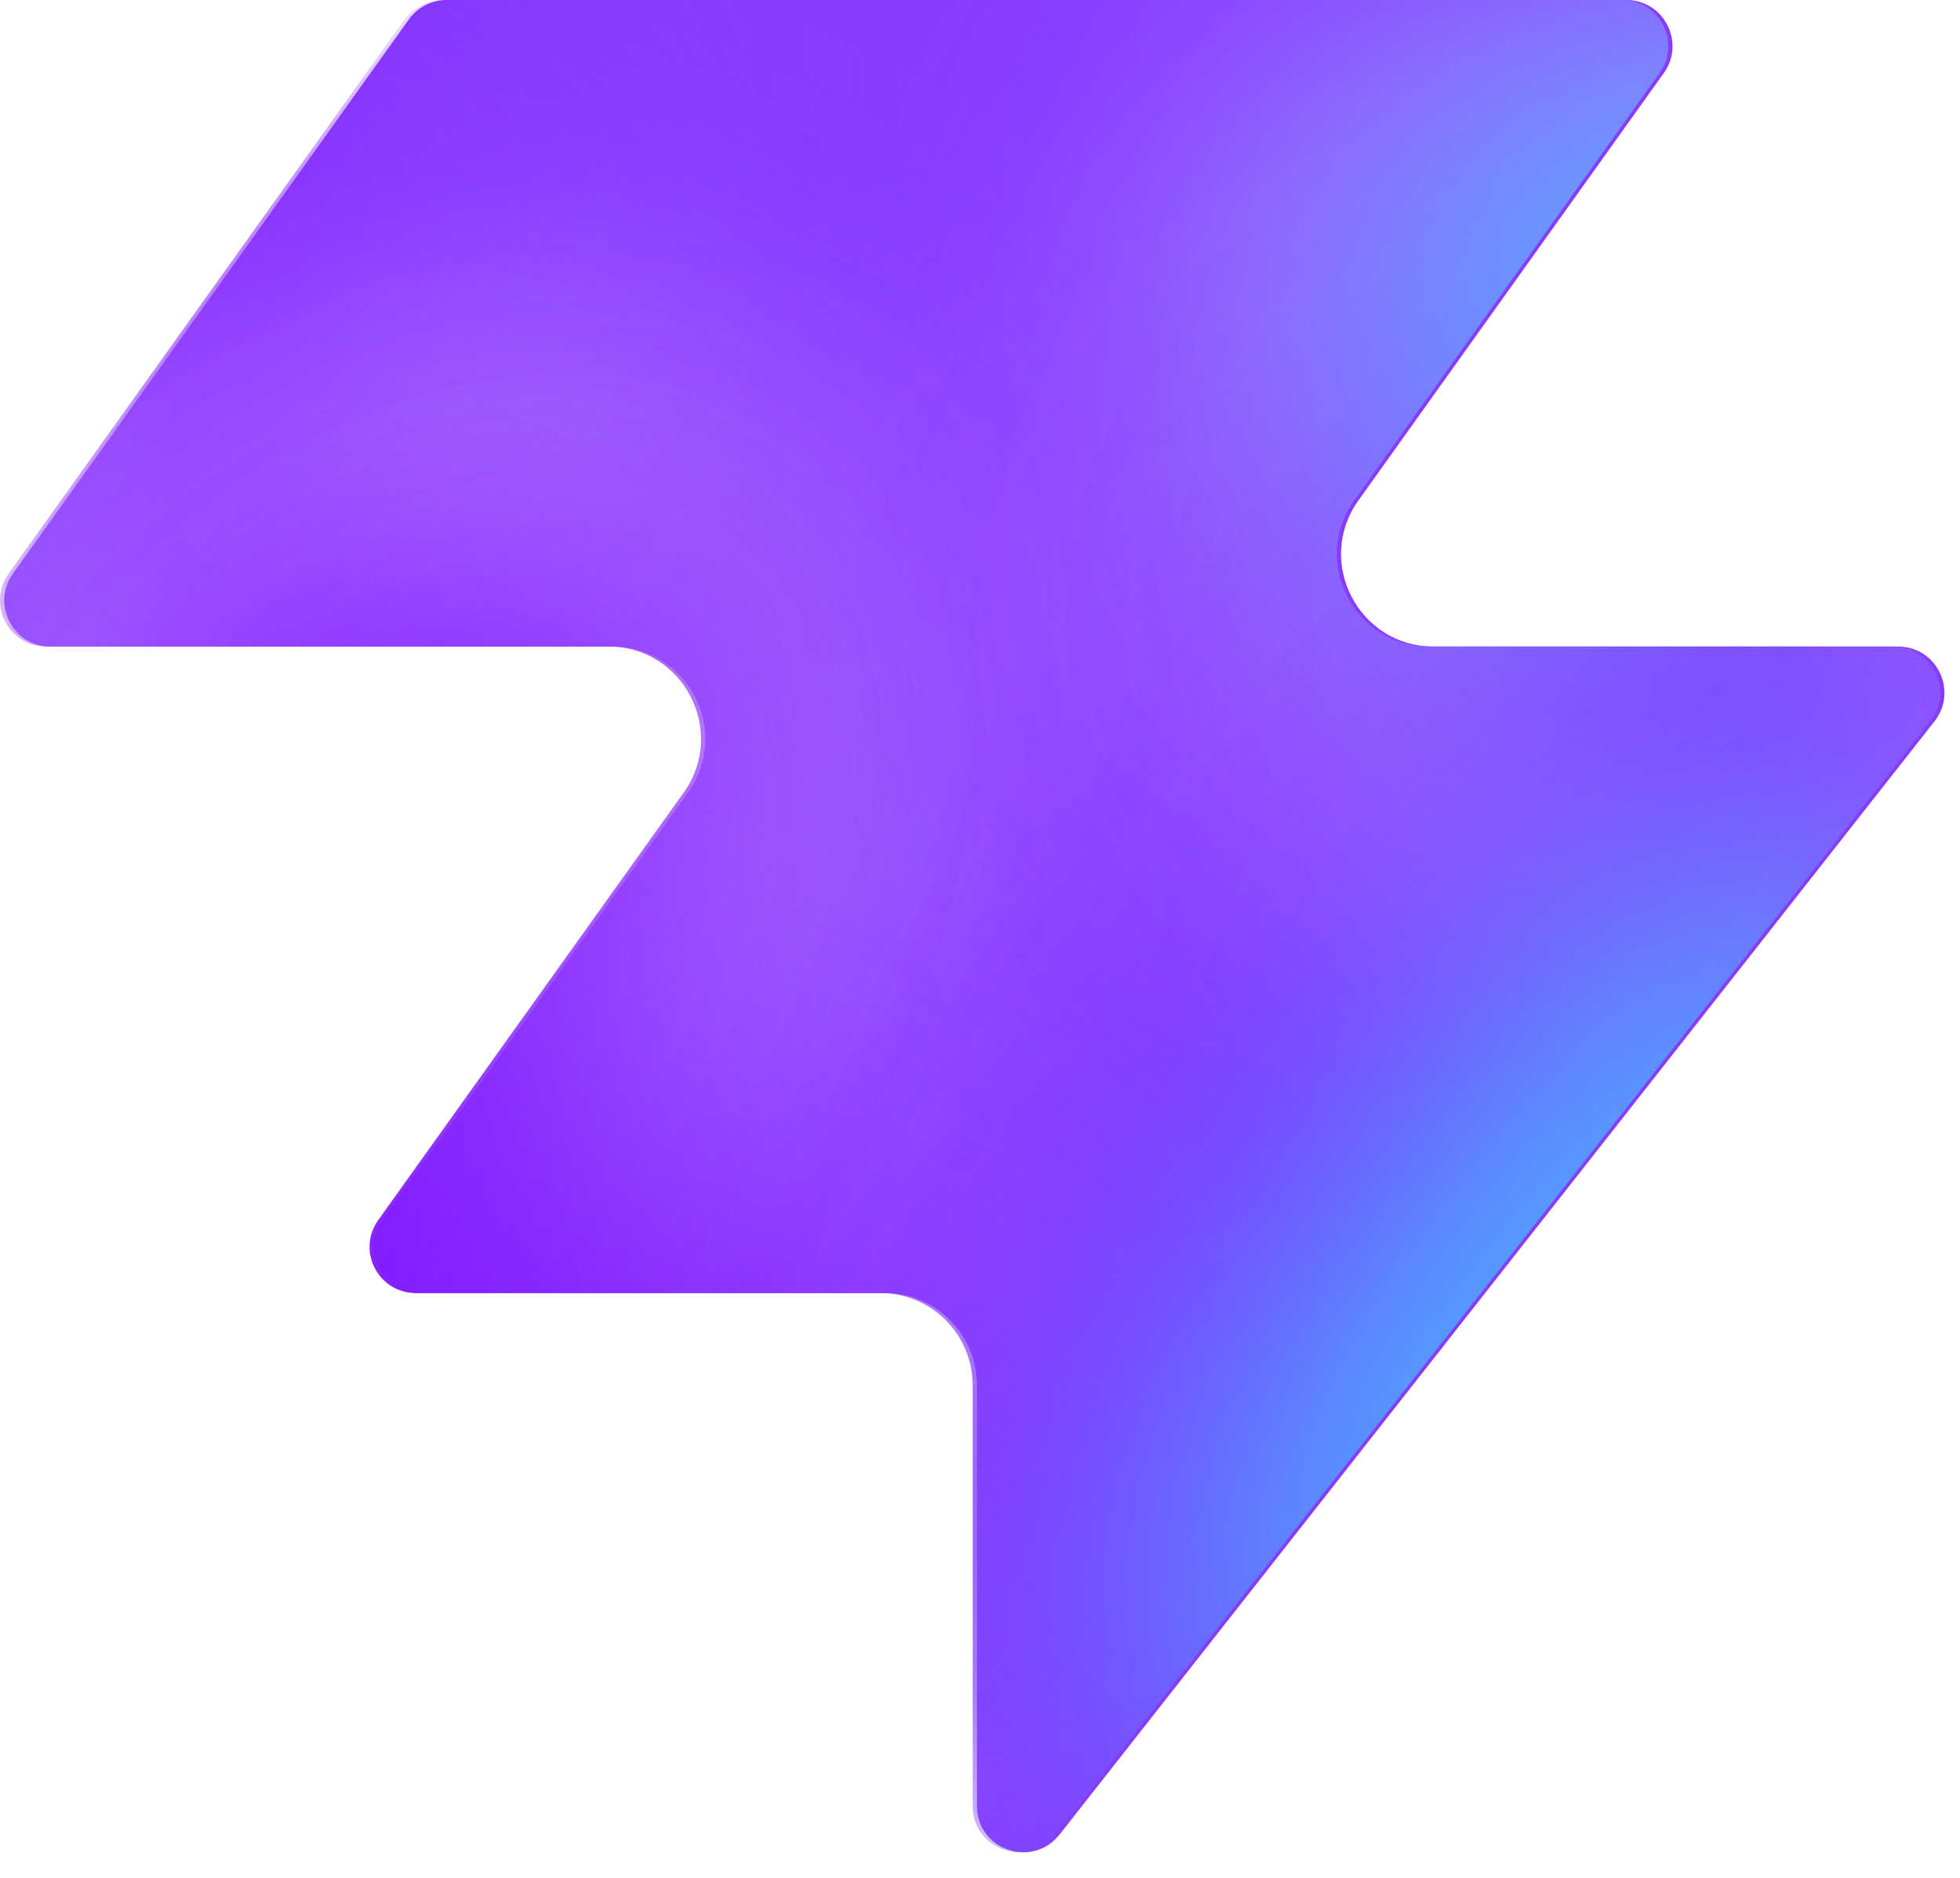
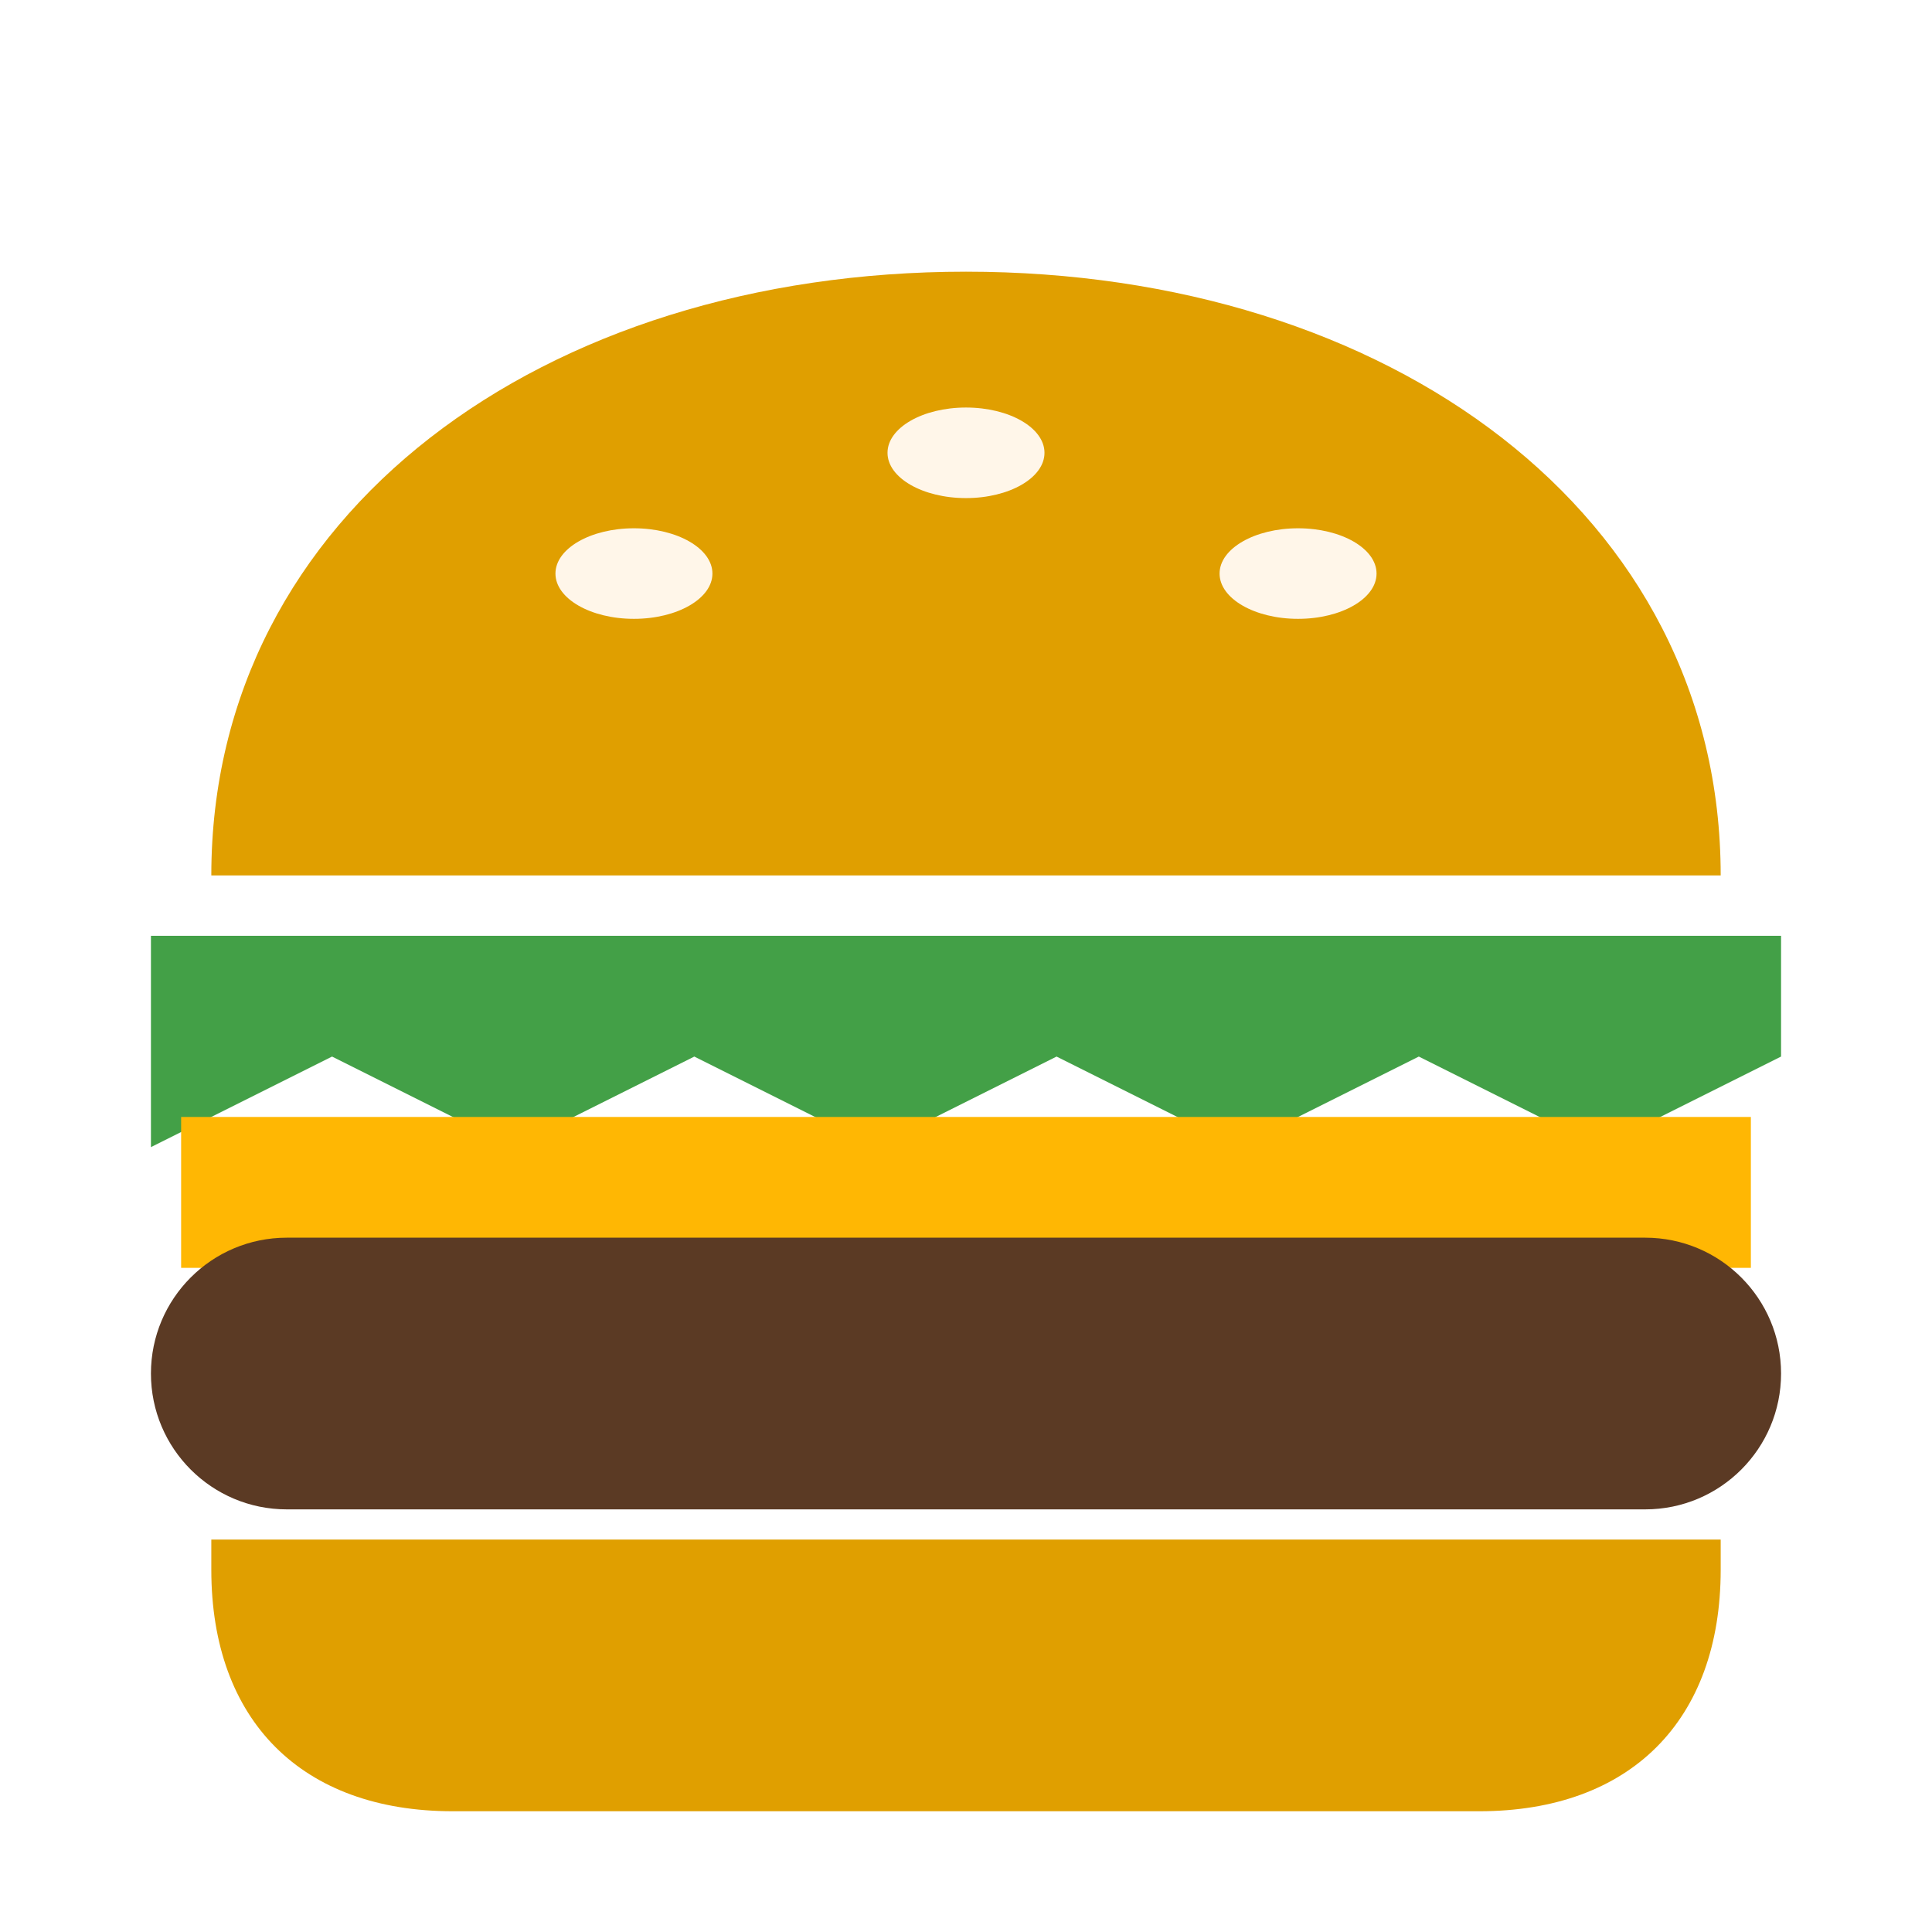
- <svg xmlns="http://www.w3.org/2000/svg" width="48" height="46" fill="none" viewBox="0 0 48 46">
-   <path fill="#863bff" d="M25.946 44.938c-.664.845-2.021.375-2.021-.698V33.937a2.26 2.26 0 0 0-2.262-2.262H10.287c-.92 0-1.456-1.04-.92-1.788l7.48-10.471c1.07-1.497 0-3.578-1.842-3.578H1.237c-.92 0-1.456-1.04-.92-1.788L10.013.474c.214-.297.556-.474.92-.474h28.894c.92 0 1.456 1.04.92 1.788l-7.48 10.471c-1.07 1.498 0 3.579 1.842 3.579h11.377c.943 0 1.473 1.088.89 1.83L25.947 44.94z" style="fill:#863bff;fill:color(display-p3 .525 .23 1);fill-opacity:1" />
-   <mask id="a" width="48" height="46" x="0" y="0" maskUnits="userSpaceOnUse" style="mask-type:alpha">
-     <path fill="#000" d="M25.842 44.938c-.664.844-2.021.375-2.021-.698V33.937a2.26 2.26 0 0 0-2.262-2.262H10.183c-.92 0-1.456-1.04-.92-1.788l7.48-10.471c1.07-1.498 0-3.579-1.842-3.579H1.133c-.92 0-1.456-1.04-.92-1.787L9.91.473c.214-.297.556-.474.92-.474h28.894c.92 0 1.456 1.04.92 1.788l-7.48 10.471c-1.07 1.498 0 3.578 1.842 3.578h11.377c.943 0 1.473 1.088.89 1.832L25.843 44.94z" style="fill:#000;fill-opacity:1" />
-   </mask>
-   <g mask="url(#a)">
-     <g filter="url(#b)">
-       <ellipse cx="5.508" cy="14.704" fill="#ede6ff" rx="5.508" ry="14.704" style="fill:#ede6ff;fill:color(display-p3 .927 .903 1);fill-opacity:1" transform="matrix(.00324 1 1 -.00324 -4.47 31.516)" />
-     </g>
-     <g filter="url(#c)">
-       <ellipse cx="10.399" cy="29.851" fill="#ede6ff" rx="10.399" ry="29.851" style="fill:#ede6ff;fill:color(display-p3 .927 .903 1);fill-opacity:1" transform="matrix(.00324 1 1 -.00324 -39.328 7.883)" />
-     </g>
-     <g filter="url(#d)">
-       <ellipse cx="5.508" cy="30.487" fill="#7e14ff" rx="5.508" ry="30.487" style="fill:#7e14ff;fill:color(display-p3 .492 .077 1);fill-opacity:1" transform="rotate(89.814 -25.913 -14.639)scale(1 -1)" />
-     </g>
-     <g filter="url(#e)">
-       <ellipse cx="5.508" cy="30.599" fill="#7e14ff" rx="5.508" ry="30.599" style="fill:#7e14ff;fill:color(display-p3 .492 .077 1);fill-opacity:1" transform="rotate(89.814 -32.644 -3.334)scale(1 -1)" />
-     </g>
-     <g filter="url(#f)">
-       <ellipse cx="5.508" cy="30.599" fill="#7e14ff" rx="5.508" ry="30.599" style="fill:#7e14ff;fill:color(display-p3 .492 .077 1);fill-opacity:1" transform="matrix(.00324 1 1 -.00324 -34.34 30.47)" />
-     </g>
-     <g filter="url(#g)">
-       <ellipse cx="14.072" cy="22.078" fill="#ede6ff" rx="14.072" ry="22.078" style="fill:#ede6ff;fill:color(display-p3 .927 .903 1);fill-opacity:1" transform="rotate(93.35 24.506 48.493)scale(-1 1)" />
-     </g>
-     <g filter="url(#h)">
-       <ellipse cx="3.47" cy="21.501" fill="#7e14ff" rx="3.47" ry="21.501" style="fill:#7e14ff;fill:color(display-p3 .492 .077 1);fill-opacity:1" transform="rotate(89.009 28.708 47.59)scale(-1 1)" />
-     </g>
-     <g filter="url(#i)">
-       <ellipse cx="3.47" cy="21.501" fill="#7e14ff" rx="3.47" ry="21.501" style="fill:#7e14ff;fill:color(display-p3 .492 .077 1);fill-opacity:1" transform="rotate(89.009 28.708 47.59)scale(-1 1)" />
-     </g>
-     <g filter="url(#j)">
-       <ellipse cx=".387" cy="8.972" fill="#7e14ff" rx="4.407" ry="29.108" style="fill:#7e14ff;fill:color(display-p3 .492 .077 1);fill-opacity:1" transform="rotate(39.51 .387 8.972)" />
-     </g>
-     <g filter="url(#k)">
-       <ellipse cx="47.523" cy="-6.092" fill="#7e14ff" rx="4.407" ry="29.108" style="fill:#7e14ff;fill:color(display-p3 .492 .077 1);fill-opacity:1" transform="rotate(37.892 47.523 -6.092)" />
-     </g>
-     <g filter="url(#l)">
-       <ellipse cx="41.412" cy="6.333" fill="#47bfff" rx="5.971" ry="9.665" style="fill:#47bfff;fill:color(display-p3 .28 .748 1);fill-opacity:1" transform="rotate(37.892 41.412 6.333)" />
-     </g>
-     <g filter="url(#m)">
-       <ellipse cx="-1.879" cy="38.332" fill="#7e14ff" rx="4.407" ry="29.108" style="fill:#7e14ff;fill:color(display-p3 .492 .077 1);fill-opacity:1" transform="rotate(37.892 -1.88 38.332)" />
-     </g>
-     <g filter="url(#n)">
-       <ellipse cx="-1.879" cy="38.332" fill="#7e14ff" rx="4.407" ry="29.108" style="fill:#7e14ff;fill:color(display-p3 .492 .077 1);fill-opacity:1" transform="rotate(37.892 -1.88 38.332)" />
-     </g>
-     <g filter="url(#o)">
-       <ellipse cx="35.651" cy="29.907" fill="#7e14ff" rx="4.407" ry="29.108" style="fill:#7e14ff;fill:color(display-p3 .492 .077 1);fill-opacity:1" transform="rotate(37.892 35.651 29.907)" />
-     </g>
-     <g filter="url(#p)">
-       <ellipse cx="38.418" cy="32.4" fill="#47bfff" rx="5.971" ry="15.297" style="fill:#47bfff;fill:color(display-p3 .28 .748 1);fill-opacity:1" transform="rotate(37.892 38.418 32.4)" />
-     </g>
-   </g>
-   <defs>
-     <filter id="b" width="60.045" height="41.654" x="-19.77" y="16.149" color-interpolation-filters="sRGB" filterUnits="userSpaceOnUse">
-       <feFlood flood-opacity="0" result="BackgroundImageFix" />
-       <feBlend in="SourceGraphic" in2="BackgroundImageFix" result="shape" />
-       <feGaussianBlur result="effect1_foregroundBlur_2002_17158" stdDeviation="7.659" />
-     </filter>
-     <filter id="c" width="90.34" height="51.437" x="-54.613" y="-7.533" color-interpolation-filters="sRGB" filterUnits="userSpaceOnUse">
-       <feFlood flood-opacity="0" result="BackgroundImageFix" />
-       <feBlend in="SourceGraphic" in2="BackgroundImageFix" result="shape" />
-       <feGaussianBlur result="effect1_foregroundBlur_2002_17158" stdDeviation="7.659" />
-     </filter>
-     <filter id="d" width="79.355" height="29.4" x="-49.64" y="2.03" color-interpolation-filters="sRGB" filterUnits="userSpaceOnUse">
-       <feFlood flood-opacity="0" result="BackgroundImageFix" />
-       <feBlend in="SourceGraphic" in2="BackgroundImageFix" result="shape" />
-       <feGaussianBlur result="effect1_foregroundBlur_2002_17158" stdDeviation="4.596" />
-     </filter>
-     <filter id="e" width="79.579" height="29.4" x="-45.045" y="20.029" color-interpolation-filters="sRGB" filterUnits="userSpaceOnUse">
-       <feFlood flood-opacity="0" result="BackgroundImageFix" />
-       <feBlend in="SourceGraphic" in2="BackgroundImageFix" result="shape" />
-       <feGaussianBlur result="effect1_foregroundBlur_2002_17158" stdDeviation="4.596" />
-     </filter>
-     <filter id="f" width="79.579" height="29.4" x="-43.513" y="21.178" color-interpolation-filters="sRGB" filterUnits="userSpaceOnUse">
-       <feFlood flood-opacity="0" result="BackgroundImageFix" />
-       <feBlend in="SourceGraphic" in2="BackgroundImageFix" result="shape" />
-       <feGaussianBlur result="effect1_foregroundBlur_2002_17158" stdDeviation="4.596" />
-     </filter>
-     <filter id="g" width="74.749" height="58.852" x="15.756" y="-17.901" color-interpolation-filters="sRGB" filterUnits="userSpaceOnUse">
-       <feFlood flood-opacity="0" result="BackgroundImageFix" />
-       <feBlend in="SourceGraphic" in2="BackgroundImageFix" result="shape" />
-       <feGaussianBlur result="effect1_foregroundBlur_2002_17158" stdDeviation="7.659" />
-     </filter>
-     <filter id="h" width="61.377" height="25.362" x="23.548" y="2.284" color-interpolation-filters="sRGB" filterUnits="userSpaceOnUse">
-       <feFlood flood-opacity="0" result="BackgroundImageFix" />
-       <feBlend in="SourceGraphic" in2="BackgroundImageFix" result="shape" />
-       <feGaussianBlur result="effect1_foregroundBlur_2002_17158" stdDeviation="4.596" />
-     </filter>
-     <filter id="i" width="61.377" height="25.362" x="23.548" y="2.284" color-interpolation-filters="sRGB" filterUnits="userSpaceOnUse">
-       <feFlood flood-opacity="0" result="BackgroundImageFix" />
-       <feBlend in="SourceGraphic" in2="BackgroundImageFix" result="shape" />
-       <feGaussianBlur result="effect1_foregroundBlur_2002_17158" stdDeviation="4.596" />
-     </filter>
-     <filter id="j" width="56.045" height="63.649" x="-27.636" y="-22.853" color-interpolation-filters="sRGB" filterUnits="userSpaceOnUse">
-       <feFlood flood-opacity="0" result="BackgroundImageFix" />
-       <feBlend in="SourceGraphic" in2="BackgroundImageFix" result="shape" />
-       <feGaussianBlur result="effect1_foregroundBlur_2002_17158" stdDeviation="4.596" />
-     </filter>
-     <filter id="k" width="54.814" height="64.646" x="20.116" y="-38.415" color-interpolation-filters="sRGB" filterUnits="userSpaceOnUse">
-       <feFlood flood-opacity="0" result="BackgroundImageFix" />
-       <feBlend in="SourceGraphic" in2="BackgroundImageFix" result="shape" />
-       <feGaussianBlur result="effect1_foregroundBlur_2002_17158" stdDeviation="4.596" />
-     </filter>
-     <filter id="l" width="33.541" height="35.313" x="24.641" y="-11.323" color-interpolation-filters="sRGB" filterUnits="userSpaceOnUse">
-       <feFlood flood-opacity="0" result="BackgroundImageFix" />
-       <feBlend in="SourceGraphic" in2="BackgroundImageFix" result="shape" />
-       <feGaussianBlur result="effect1_foregroundBlur_2002_17158" stdDeviation="4.596" />
-     </filter>
-     <filter id="m" width="54.814" height="64.646" x="-29.286" y="6.009" color-interpolation-filters="sRGB" filterUnits="userSpaceOnUse">
-       <feFlood flood-opacity="0" result="BackgroundImageFix" />
-       <feBlend in="SourceGraphic" in2="BackgroundImageFix" result="shape" />
-       <feGaussianBlur result="effect1_foregroundBlur_2002_17158" stdDeviation="4.596" />
-     </filter>
-     <filter id="n" width="54.814" height="64.646" x="-29.286" y="6.009" color-interpolation-filters="sRGB" filterUnits="userSpaceOnUse">
-       <feFlood flood-opacity="0" result="BackgroundImageFix" />
-       <feBlend in="SourceGraphic" in2="BackgroundImageFix" result="shape" />
-       <feGaussianBlur result="effect1_foregroundBlur_2002_17158" stdDeviation="4.596" />
-     </filter>
-     <filter id="o" width="54.814" height="64.646" x="8.244" y="-2.416" color-interpolation-filters="sRGB" filterUnits="userSpaceOnUse">
-       <feFlood flood-opacity="0" result="BackgroundImageFix" />
-       <feBlend in="SourceGraphic" in2="BackgroundImageFix" result="shape" />
-       <feGaussianBlur result="effect1_foregroundBlur_2002_17158" stdDeviation="4.596" />
-     </filter>
-     <filter id="p" width="39.409" height="43.623" x="18.713" y="10.588" color-interpolation-filters="sRGB" filterUnits="userSpaceOnUse">
-       <feFlood flood-opacity="0" result="BackgroundImageFix" />
-       <feBlend in="SourceGraphic" in2="BackgroundImageFix" result="shape" />
-       <feGaussianBlur result="effect1_foregroundBlur_2002_17158" stdDeviation="4.596" />
-     </filter>
-   </defs>
+ <svg xmlns="http://www.w3.org/2000/svg" viewBox="0 0 64 64">
+   <path d="M7 29C7 17 18 9 32 9s25 8 25 20z" fill="#e09f00" />
+   <ellipse cx="21" cy="19" rx="2.6" ry="1.5" fill="#fff6e9" />
+   <ellipse cx="32" cy="15" rx="2.6" ry="1.5" fill="#fff6e9" />
+   <ellipse cx="43" cy="19" rx="2.6" ry="1.5" fill="#fff6e9" />
+   <path d="M5 31h54v4l-6 3-6-3-6 3-6-3-6 3-6-3-6 3-6-3-6 3z" fill="#43a047" />
+   <path d="M6 37h52v5H40l-5 6-4-6H6z" fill="#ffb703" />
+   <rect x="5" y="41" width="54" height="9" rx="4.5" fill="#5b3a24" />
+   <path d="M7 51h50v1c0 5-3 8-8 8H15c-5 0-8-3-8-8z" fill="#e09f00" />
</svg>
